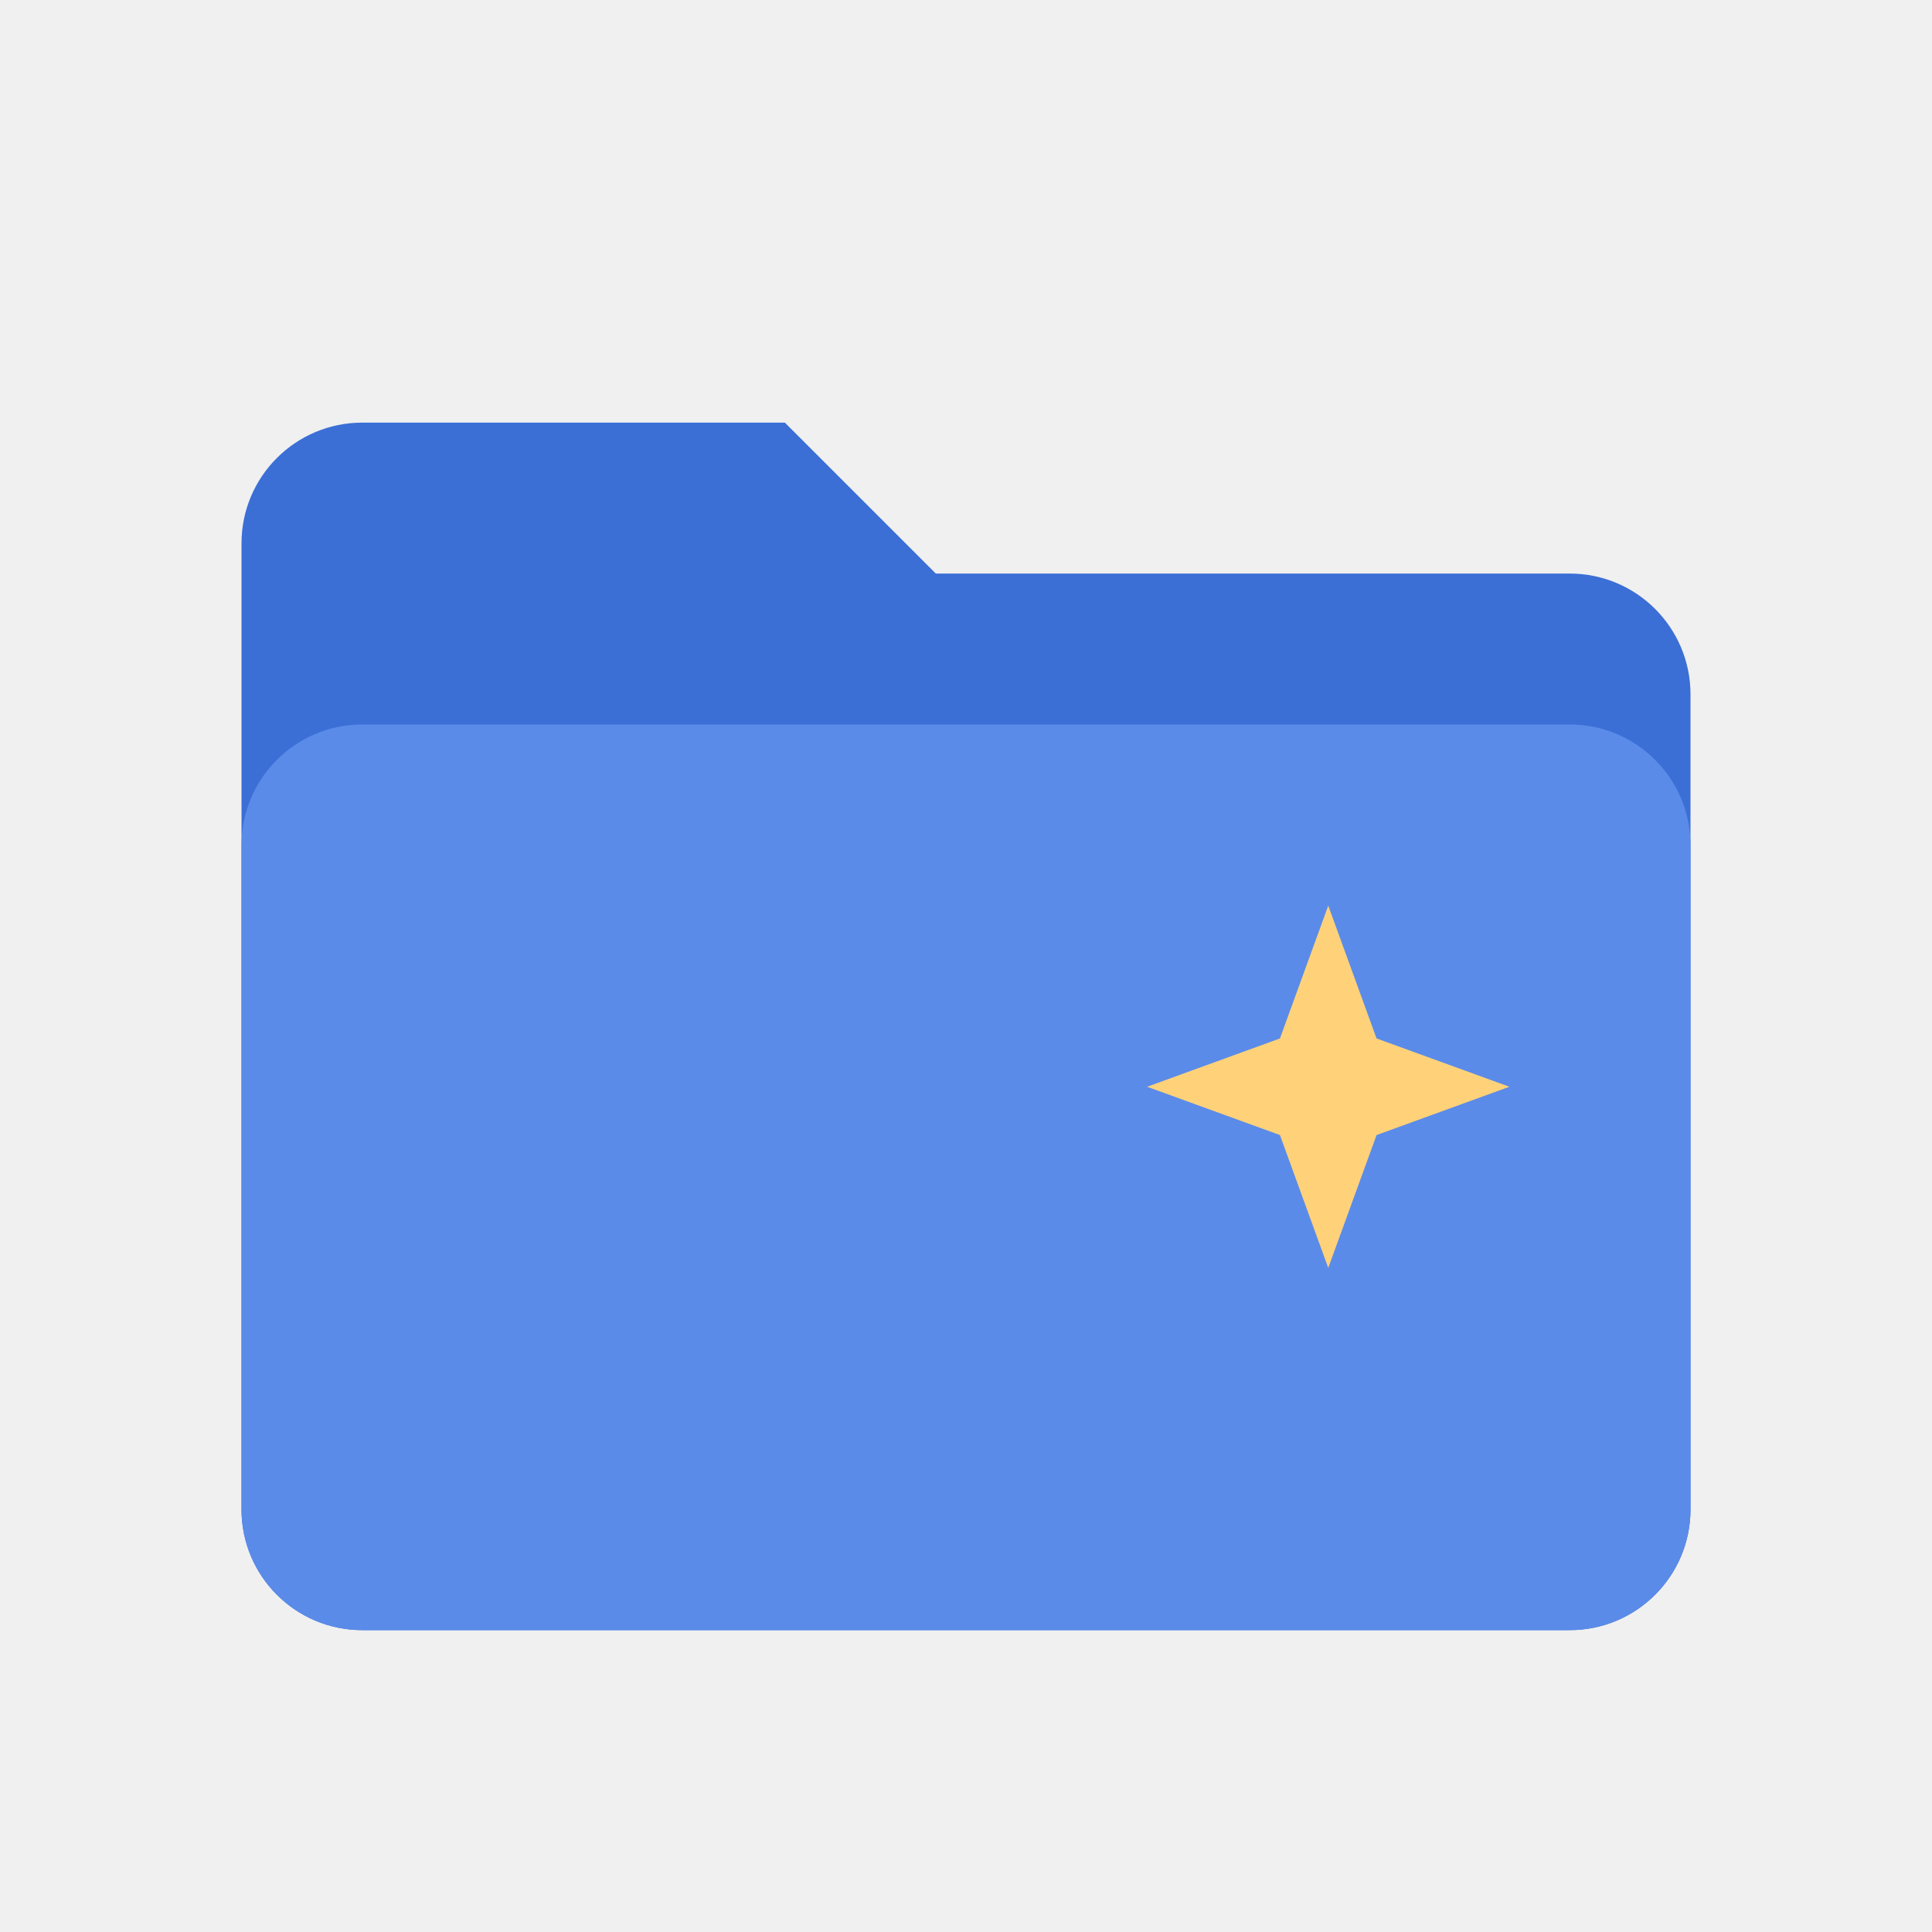
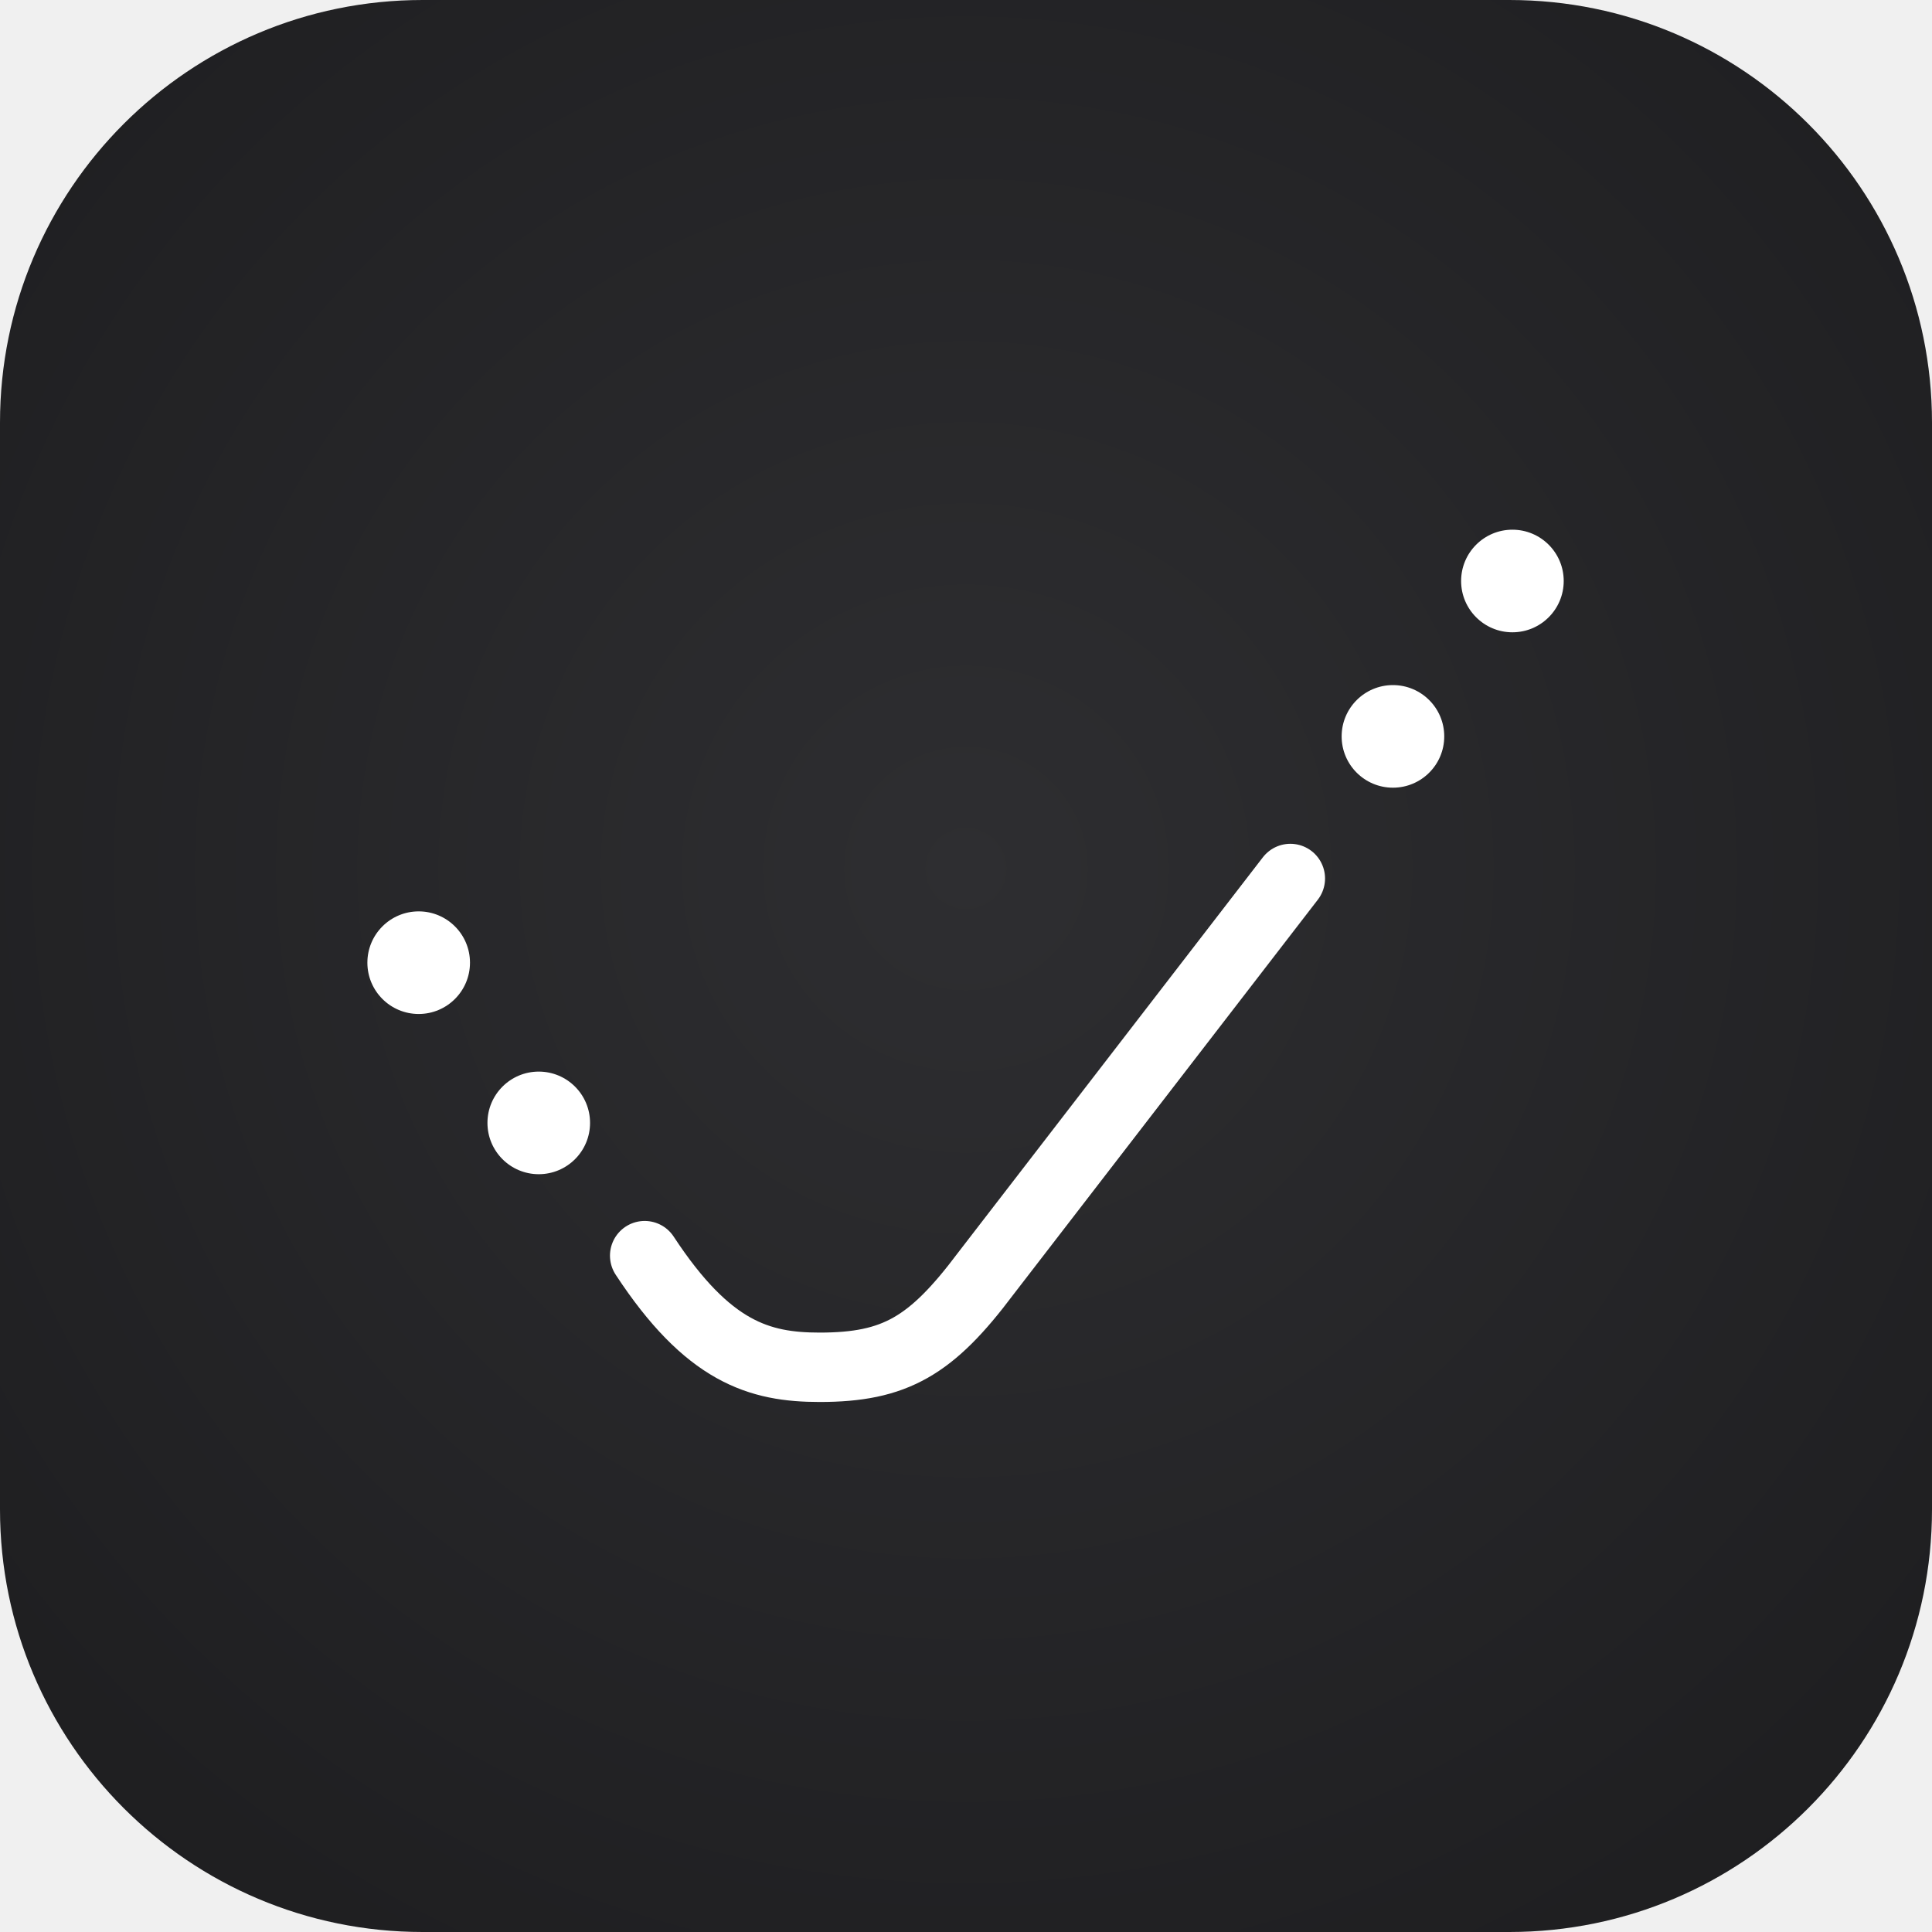
- <svg xmlns="http://www.w3.org/2000/svg" viewBox="0 0 64 64" role="img" aria-label="Tickler">
-   <path d="M8 18a4 4 0 0 1 4-4h14l5 5h21a4 4 0 0 1 4 4v27a4 4 0 0 1-4 4H12a4 4 0 0 1-4-4z" fill="#3b6fd6" />
-   <rect x="8" y="24" width="48" height="30" rx="4" fill="#5b8be8" />
-   <path d="M44 30l1.6 4.4L50 36l-4.4 1.6L44 42l-1.6-4.4L38 36l4.4-1.6z" fill="#ffd27a" />
+ <svg xmlns="http://www.w3.org/2000/svg" viewBox="0 0 1024 1024">
+   <defs>
+     <radialGradient id="bg" cx="50%" cy="45%" r="75%">
+       <stop offset="0" stop-color="#2e2e31" />
+       <stop offset="1" stop-color="#1c1c1e" />
+     </radialGradient>
+   </defs>
+   <rect width="1024" height="1024" rx="224" fill="url(#bg)" />
+   <g fill="#ffffff">
+     <path d="M 341.69 665.52 C 375.27 716.70 402.46 724.69 434.44 724.69 C 474.42 724.69 493.61 713.50 522.39 675.12 L 683.91 465.62" fill="none" stroke="#ffffff" stroke-width="36.78" stroke-linecap="round" stroke-linejoin="round" />
+     <circle cx="221.91" cy="510.24" r="27.19" />
+     <circle cx="285.55" cy="595.16" r="27.19" />
+     <circle cx="738.29" cy="390.30" r="27.19" />
+     <circle cx="801.61" cy="307.94" r="27.19" />
+   </g>
</svg>
